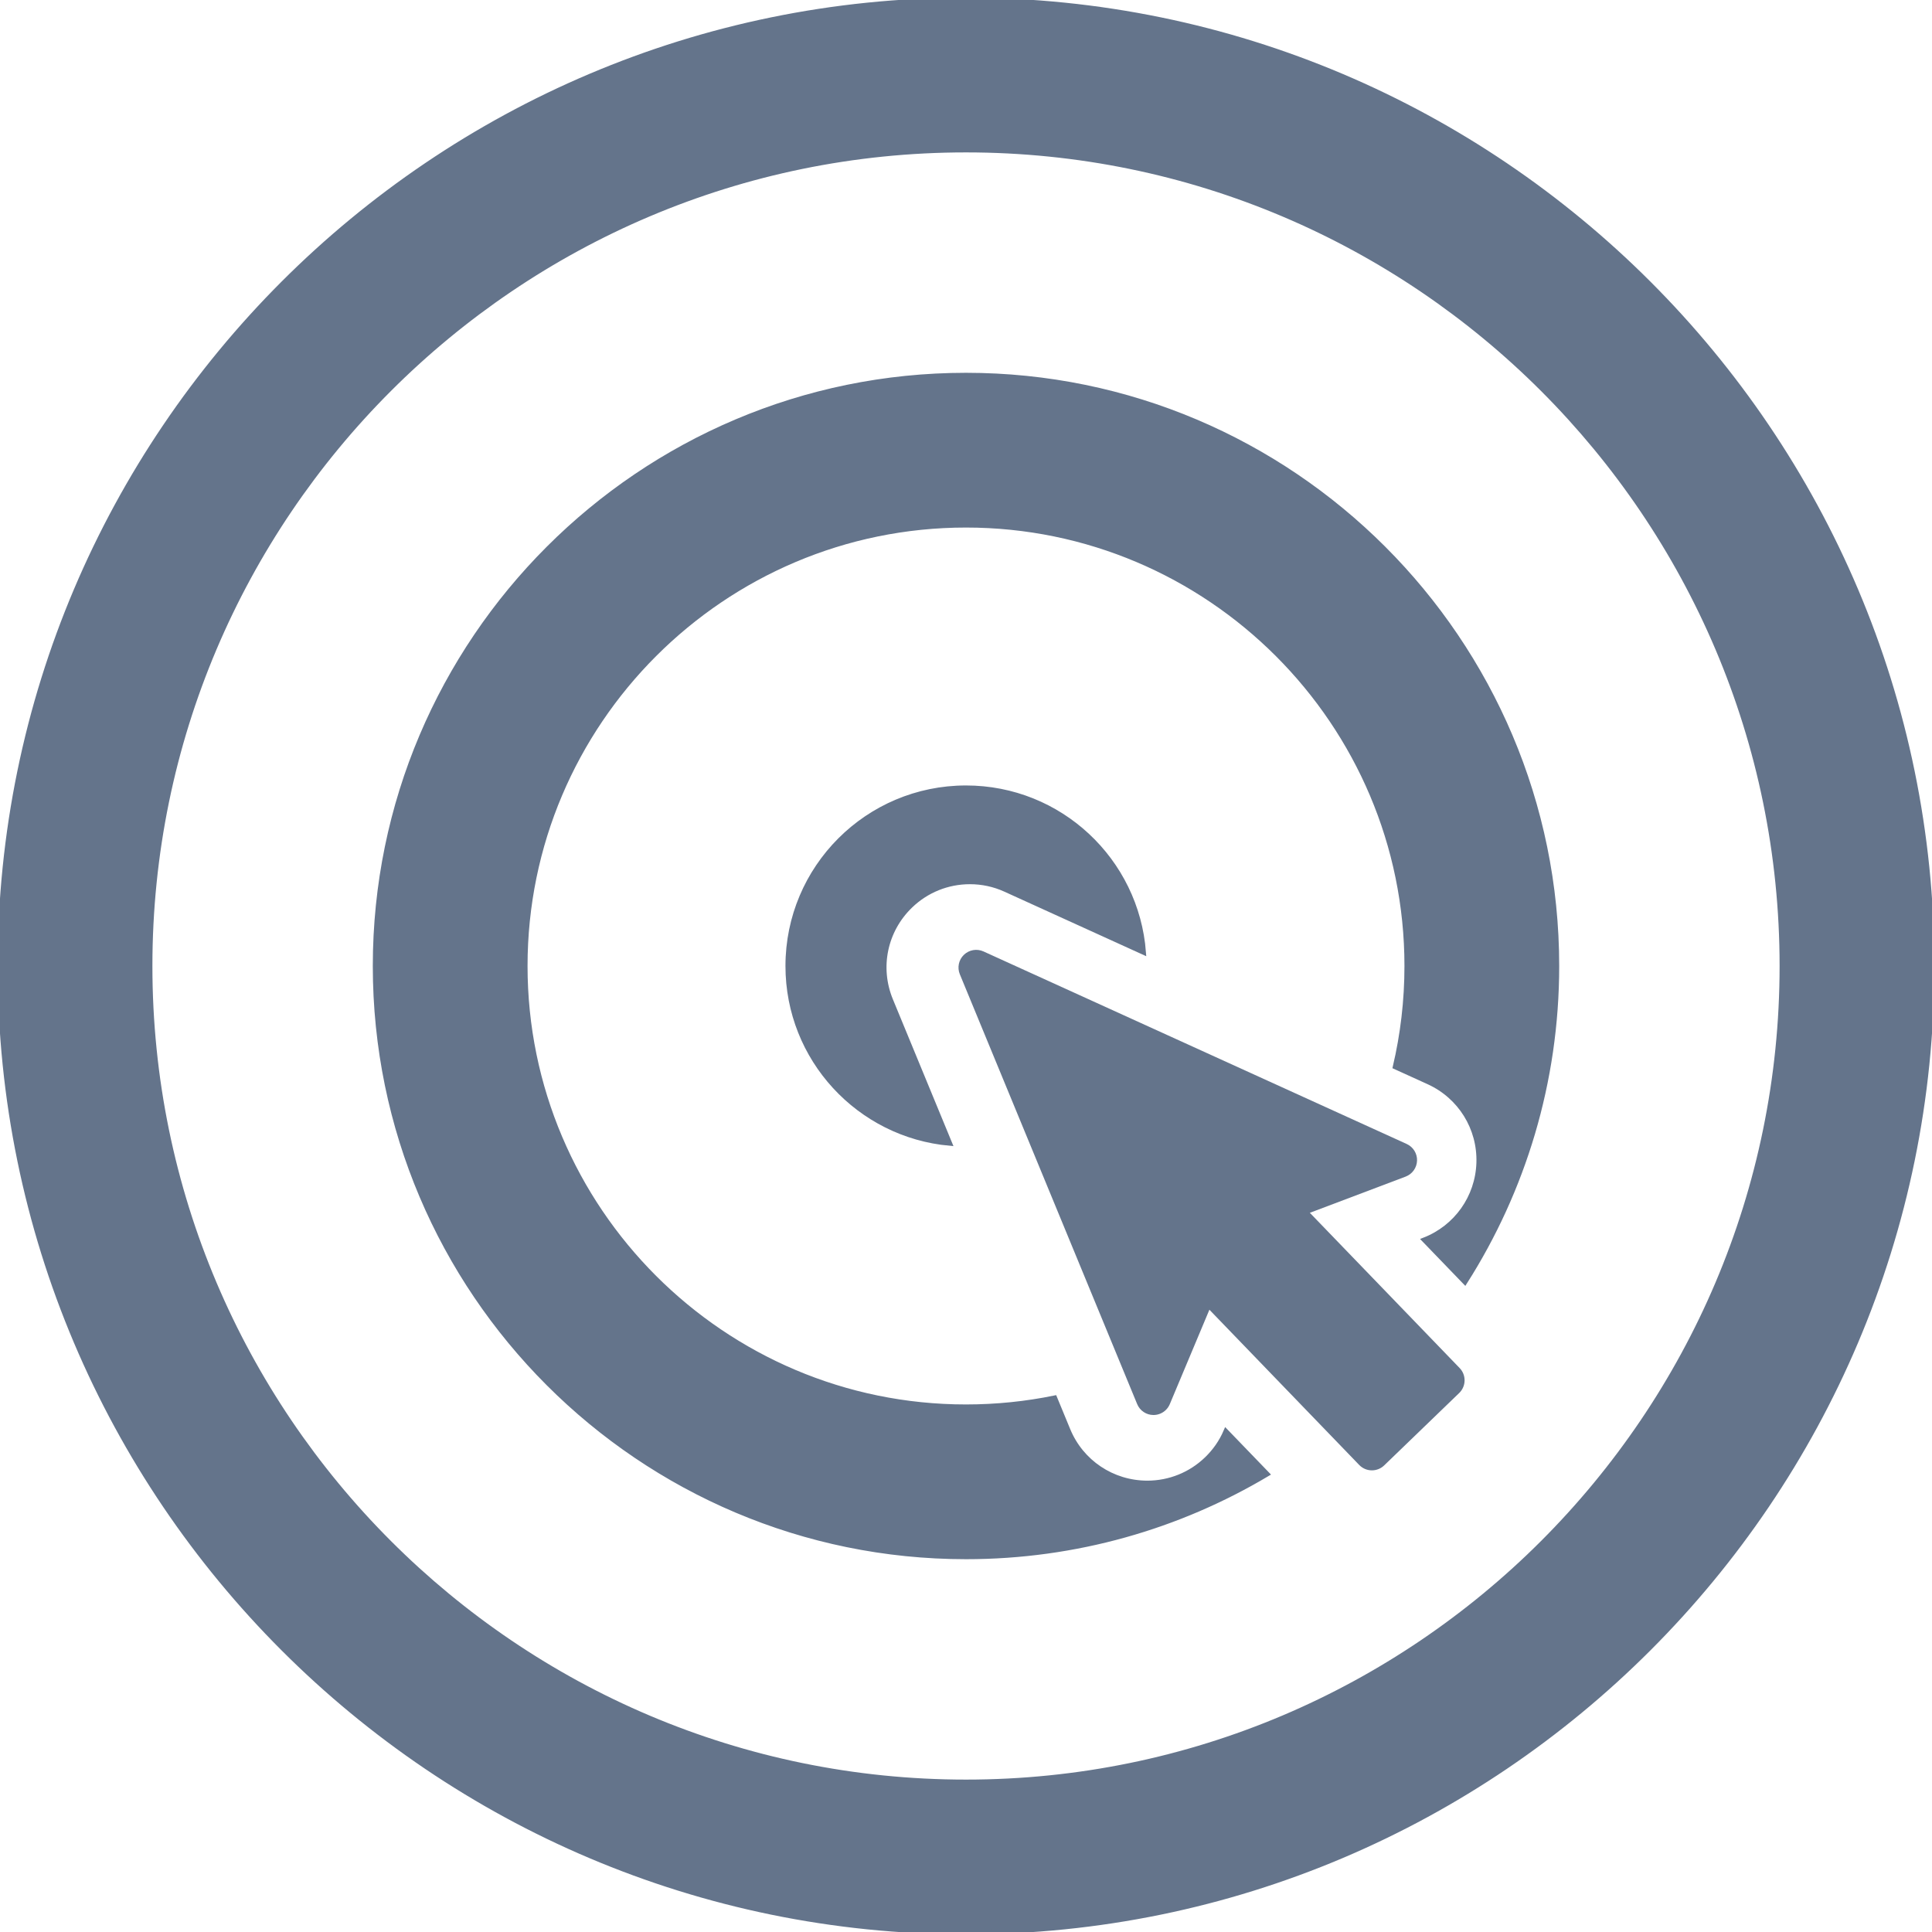
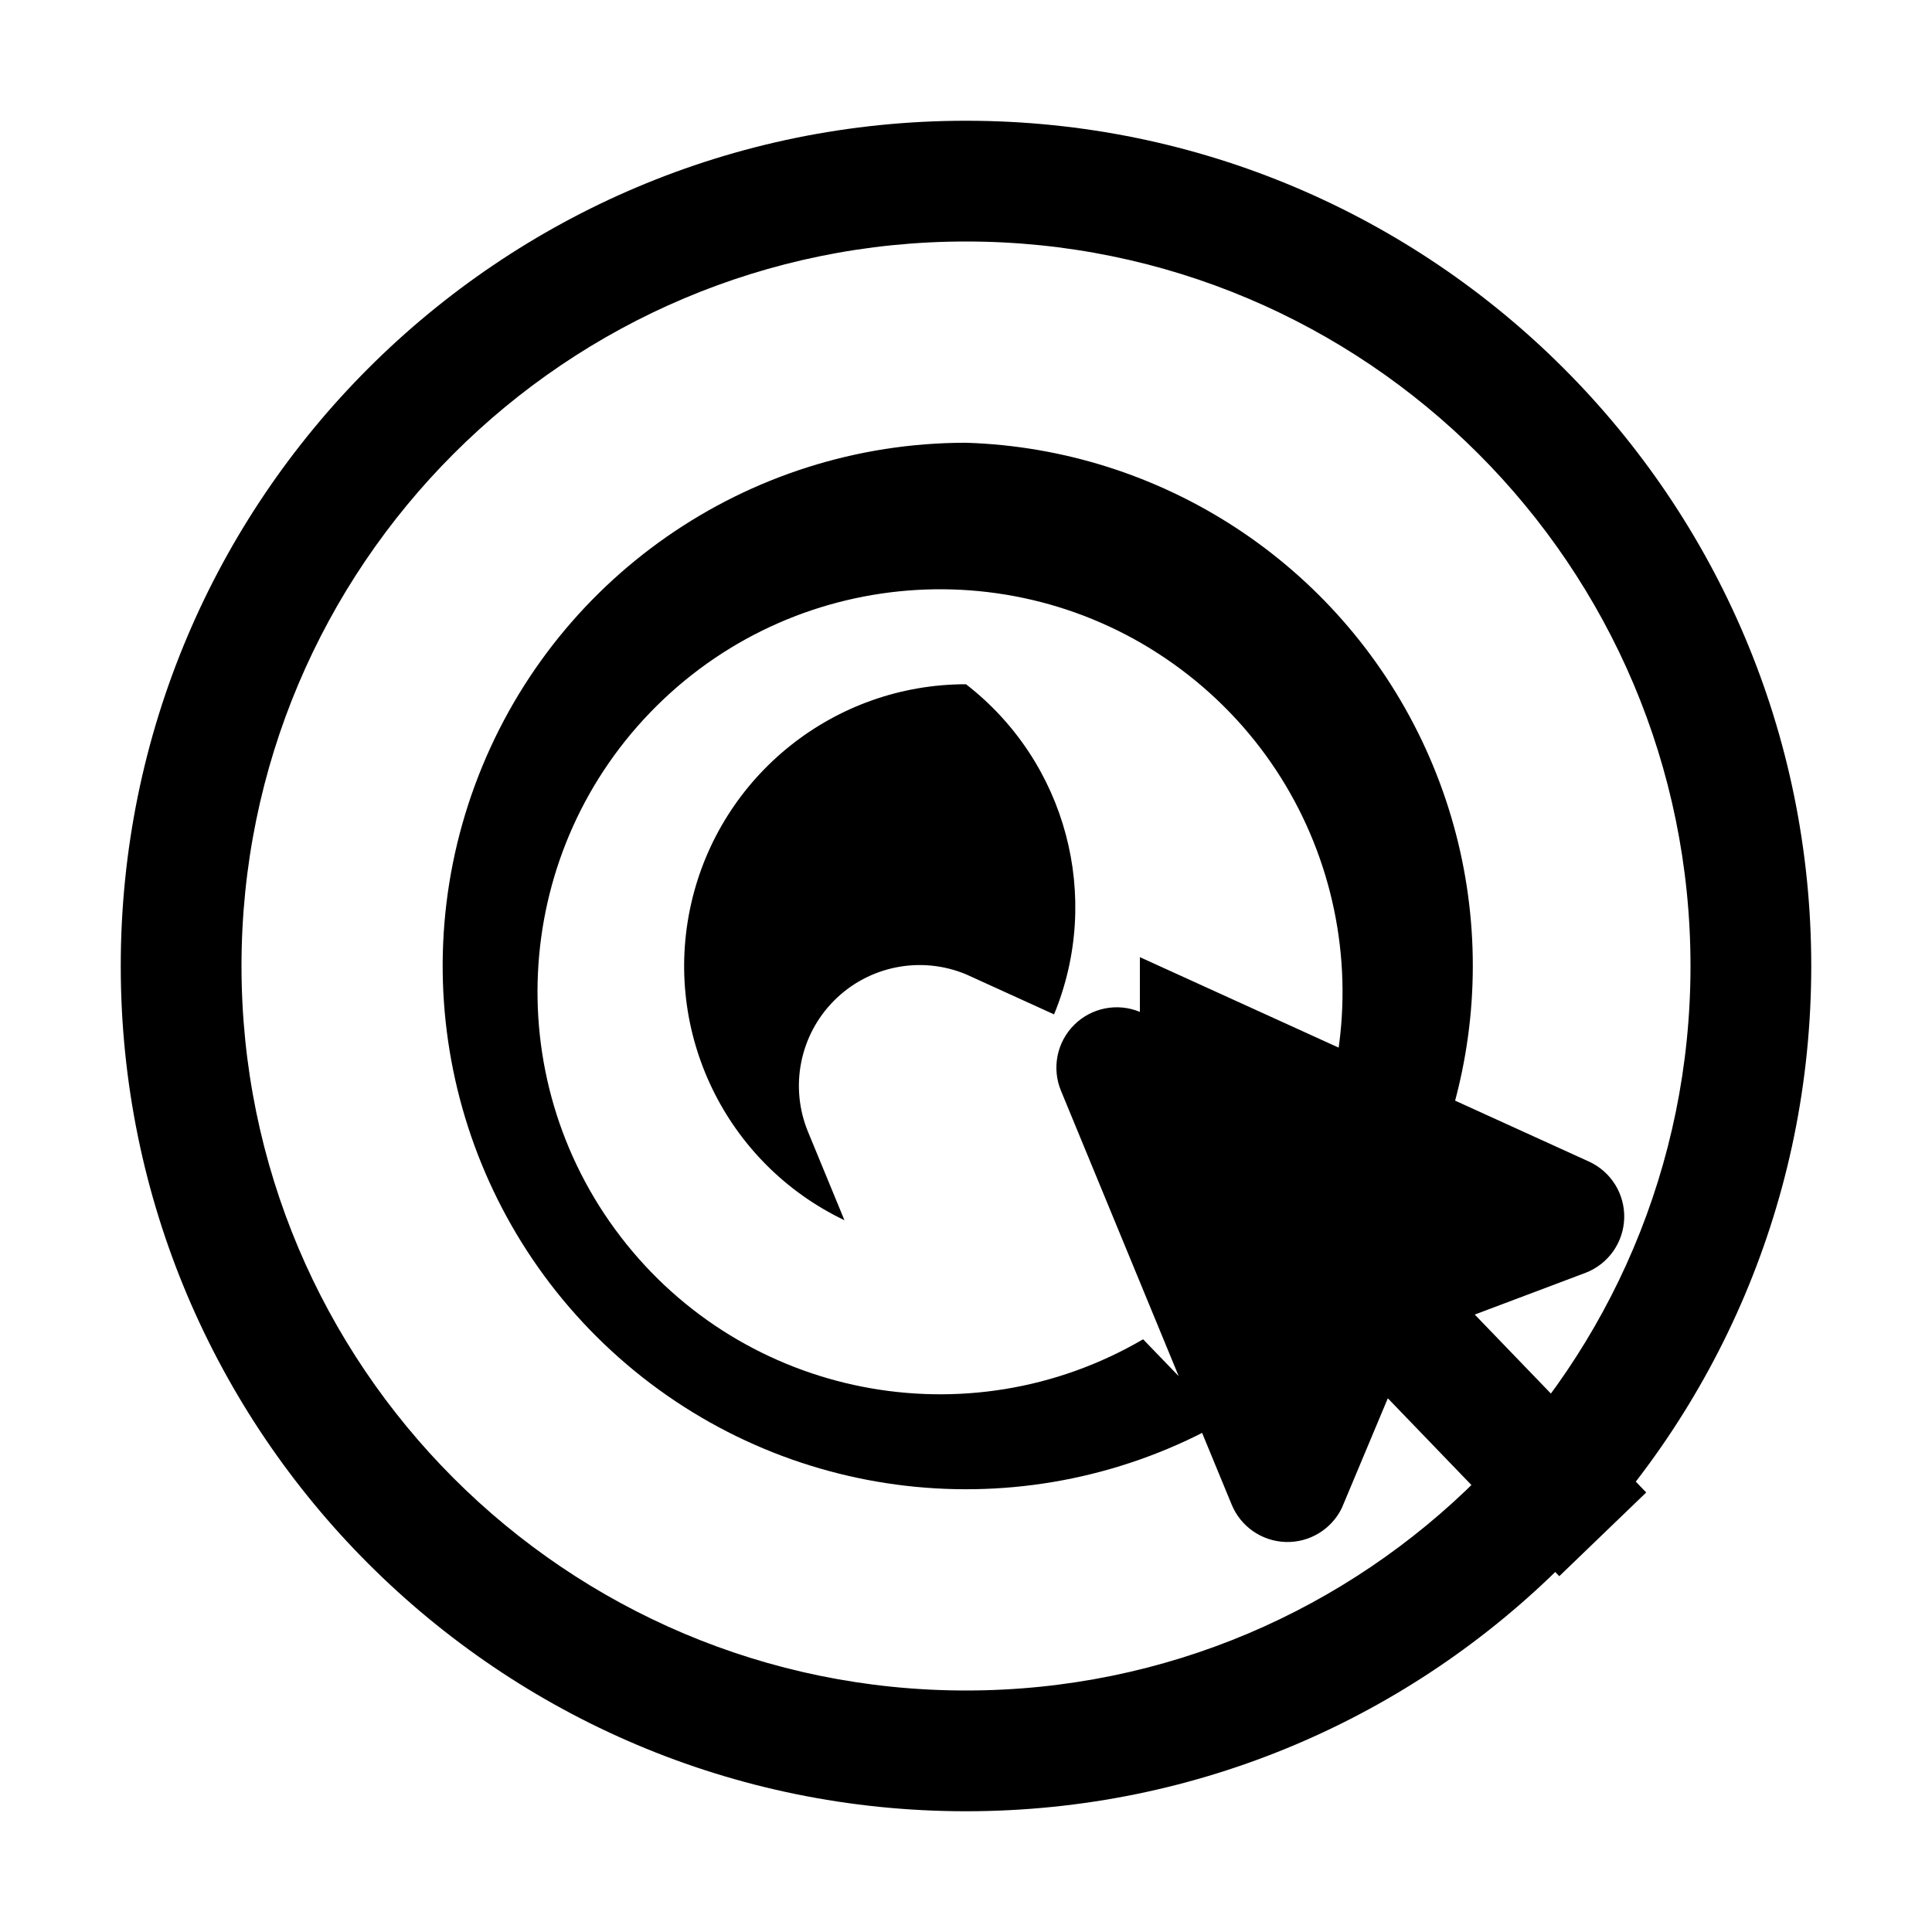
- <svg xmlns="http://www.w3.org/2000/svg" fill="#64748B" version="1.1" id="Capa_1" width="800px" height="800px" viewBox="0 0 412 412" xml:space="preserve" stroke="#64748B">
-   <g id="SVGRepo_bgCarrier" stroke-width="0" />
-   <g id="SVGRepo_tracerCarrier" stroke-linecap="round" stroke-linejoin="round" />
-   <g id="SVGRepo_iconCarrier">
-     <g>
-       <g>
-         <g>
-           <path d="M206,0C92.411,0,0,92.411,0,206s92.411,206,206,206s206-92.411,206-206S319.589,0,206,0z M206,380 c-95.944,0-174-78.057-174-174c0-95.944,78.056-174,174-174c95.944,0,174,78.056,174,174C380,301.943,301.944,380,206,380z" />
-           <path d="M206,80c-69.477,0-126,56.523-126,126c0,69.477,56.523,126,126,126c23.45,0,45.42-6.447,64.243-17.65l-8.818-9.138 c-0.955,2.227-2.335,4.222-4.096,5.92c-3.415,3.298-7.922,5.119-12.684,5.119c-7.452-0.022-14.061-4.458-16.885-11.3 l-2.833-6.866C218.812,299.34,212.482,300,206,300c-51.832,0-94-42.168-94-94s42.168-94,94-94s94,42.168,94,94 c0,7.398-0.862,14.598-2.486,21.508l7.137,3.246c6.743,3.071,10.938,9.835,10.692,17.235 c-0.241,7.331-4.801,13.759-11.632,16.418l8.691,9.008C324.806,253.908,332,230.779,332,206C332,136.523,275.477,80,206,80z" />
-           <path d="M206.836,188.056c2.619,0,5.157,0.549,7.543,1.63l29.5,13.421C242.398,183.473,226.012,168,206,168 c-20.987,0-38,17.013-38,38c0,19.822,15.18,36.092,34.548,37.837l-12.602-30.546c-2.879-6.977-1.229-14.873,4.205-20.114 C197.564,189.878,202.073,188.056,206.836,188.056z" />
-           <path d="M278.439,258.434l21.138-7.991c1.232-0.47,2.065-1.632,2.109-2.951c0.046-1.318-0.711-2.534-1.912-3.082l-90.251-41.06 c-1.223-0.554-2.657-0.307-3.624,0.625c-0.965,0.931-1.264,2.356-0.752,3.597l37.815,91.657c0.503,1.222,1.69,2.021,3.011,2.022 c0.867,0.002,1.681-0.339,2.279-0.917c0.314-0.303,0.57-0.669,0.745-1.088l8.741-20.84l32.472,33.649 c1.252,1.3,3.321,1.336,4.621,0.082l15.995-15.435c1.299-1.254,1.336-3.323,0.081-4.621L278.439,258.434z" />
-         </g>
-       </g>
-     </g>
-   </g>
+ <svg xmlns="http://www.w3.org/2000/svg" width="24" height="24" viewBox="0 0 24 24" fill="none">
+   <path fillRule="evenodd" clipRule="evenodd" d="M12 1.5C6.201 1.5 1.5 6.201 1.5 12S6.201 22.5 12 22.5 22.5 17.799 22.5 12 17.799 1.5 12 1.5ZM12 3a9 9 0 1 1 0 18 9 9 0 0 1 0-18Zm0 2.5a6.5 6.5 0 1 0 3.19 12.163l-.99-1.026a5 5 0 1 1 1.768-1.75l1.005 1.04A6.5 6.5 0 0 0 12 5.5Zm0 3a3.5 3.5 0 0 0-1.51 6.658l-.45-1.092a1.5 1.5 0 0 1 1.962-1.962l1.092.497A3.5 3.5 0 0 0 12 8.5Zm2.16 4.07a.75.75 0 0 0-.98.98l2.12 5.14a.75.75 0 0 0 1.37.04l.57-1.36 2.13 2.21 1.08-1.04-2.13-2.21 1.38-.52a.75.75 0 0 0 .04-1.38l-5.58-2.54Z" fill="currentColor" />
</svg>
